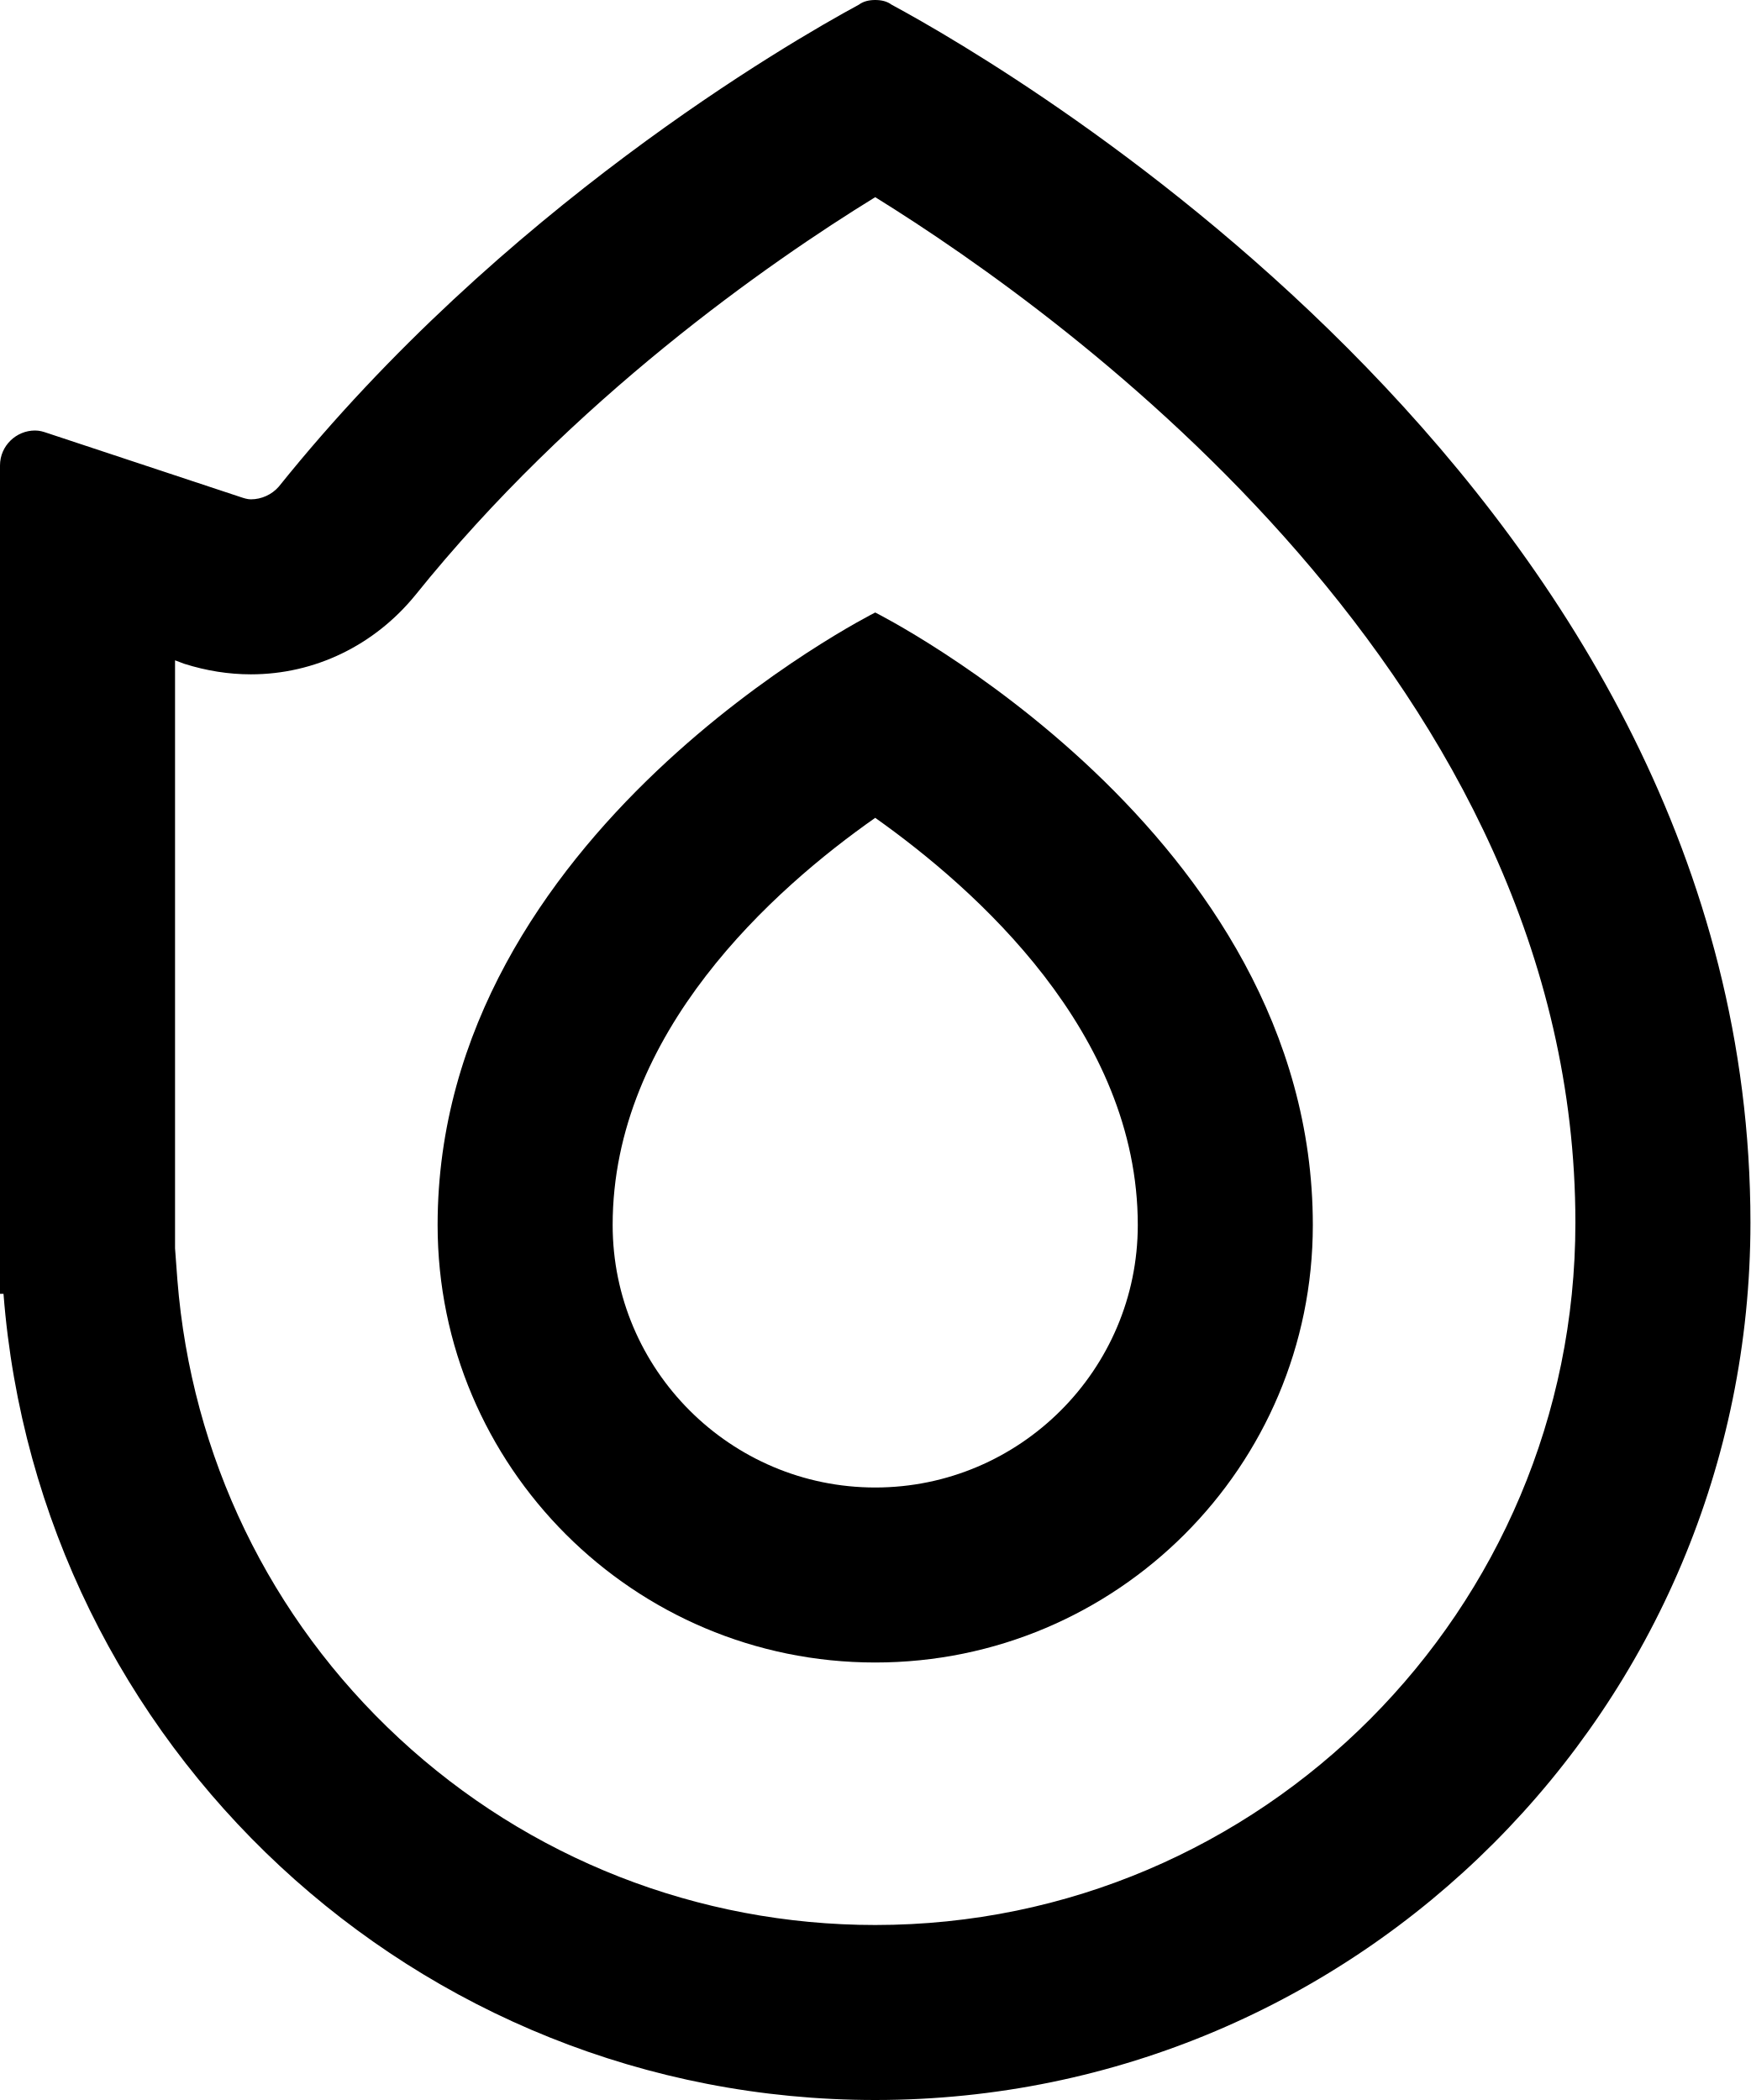
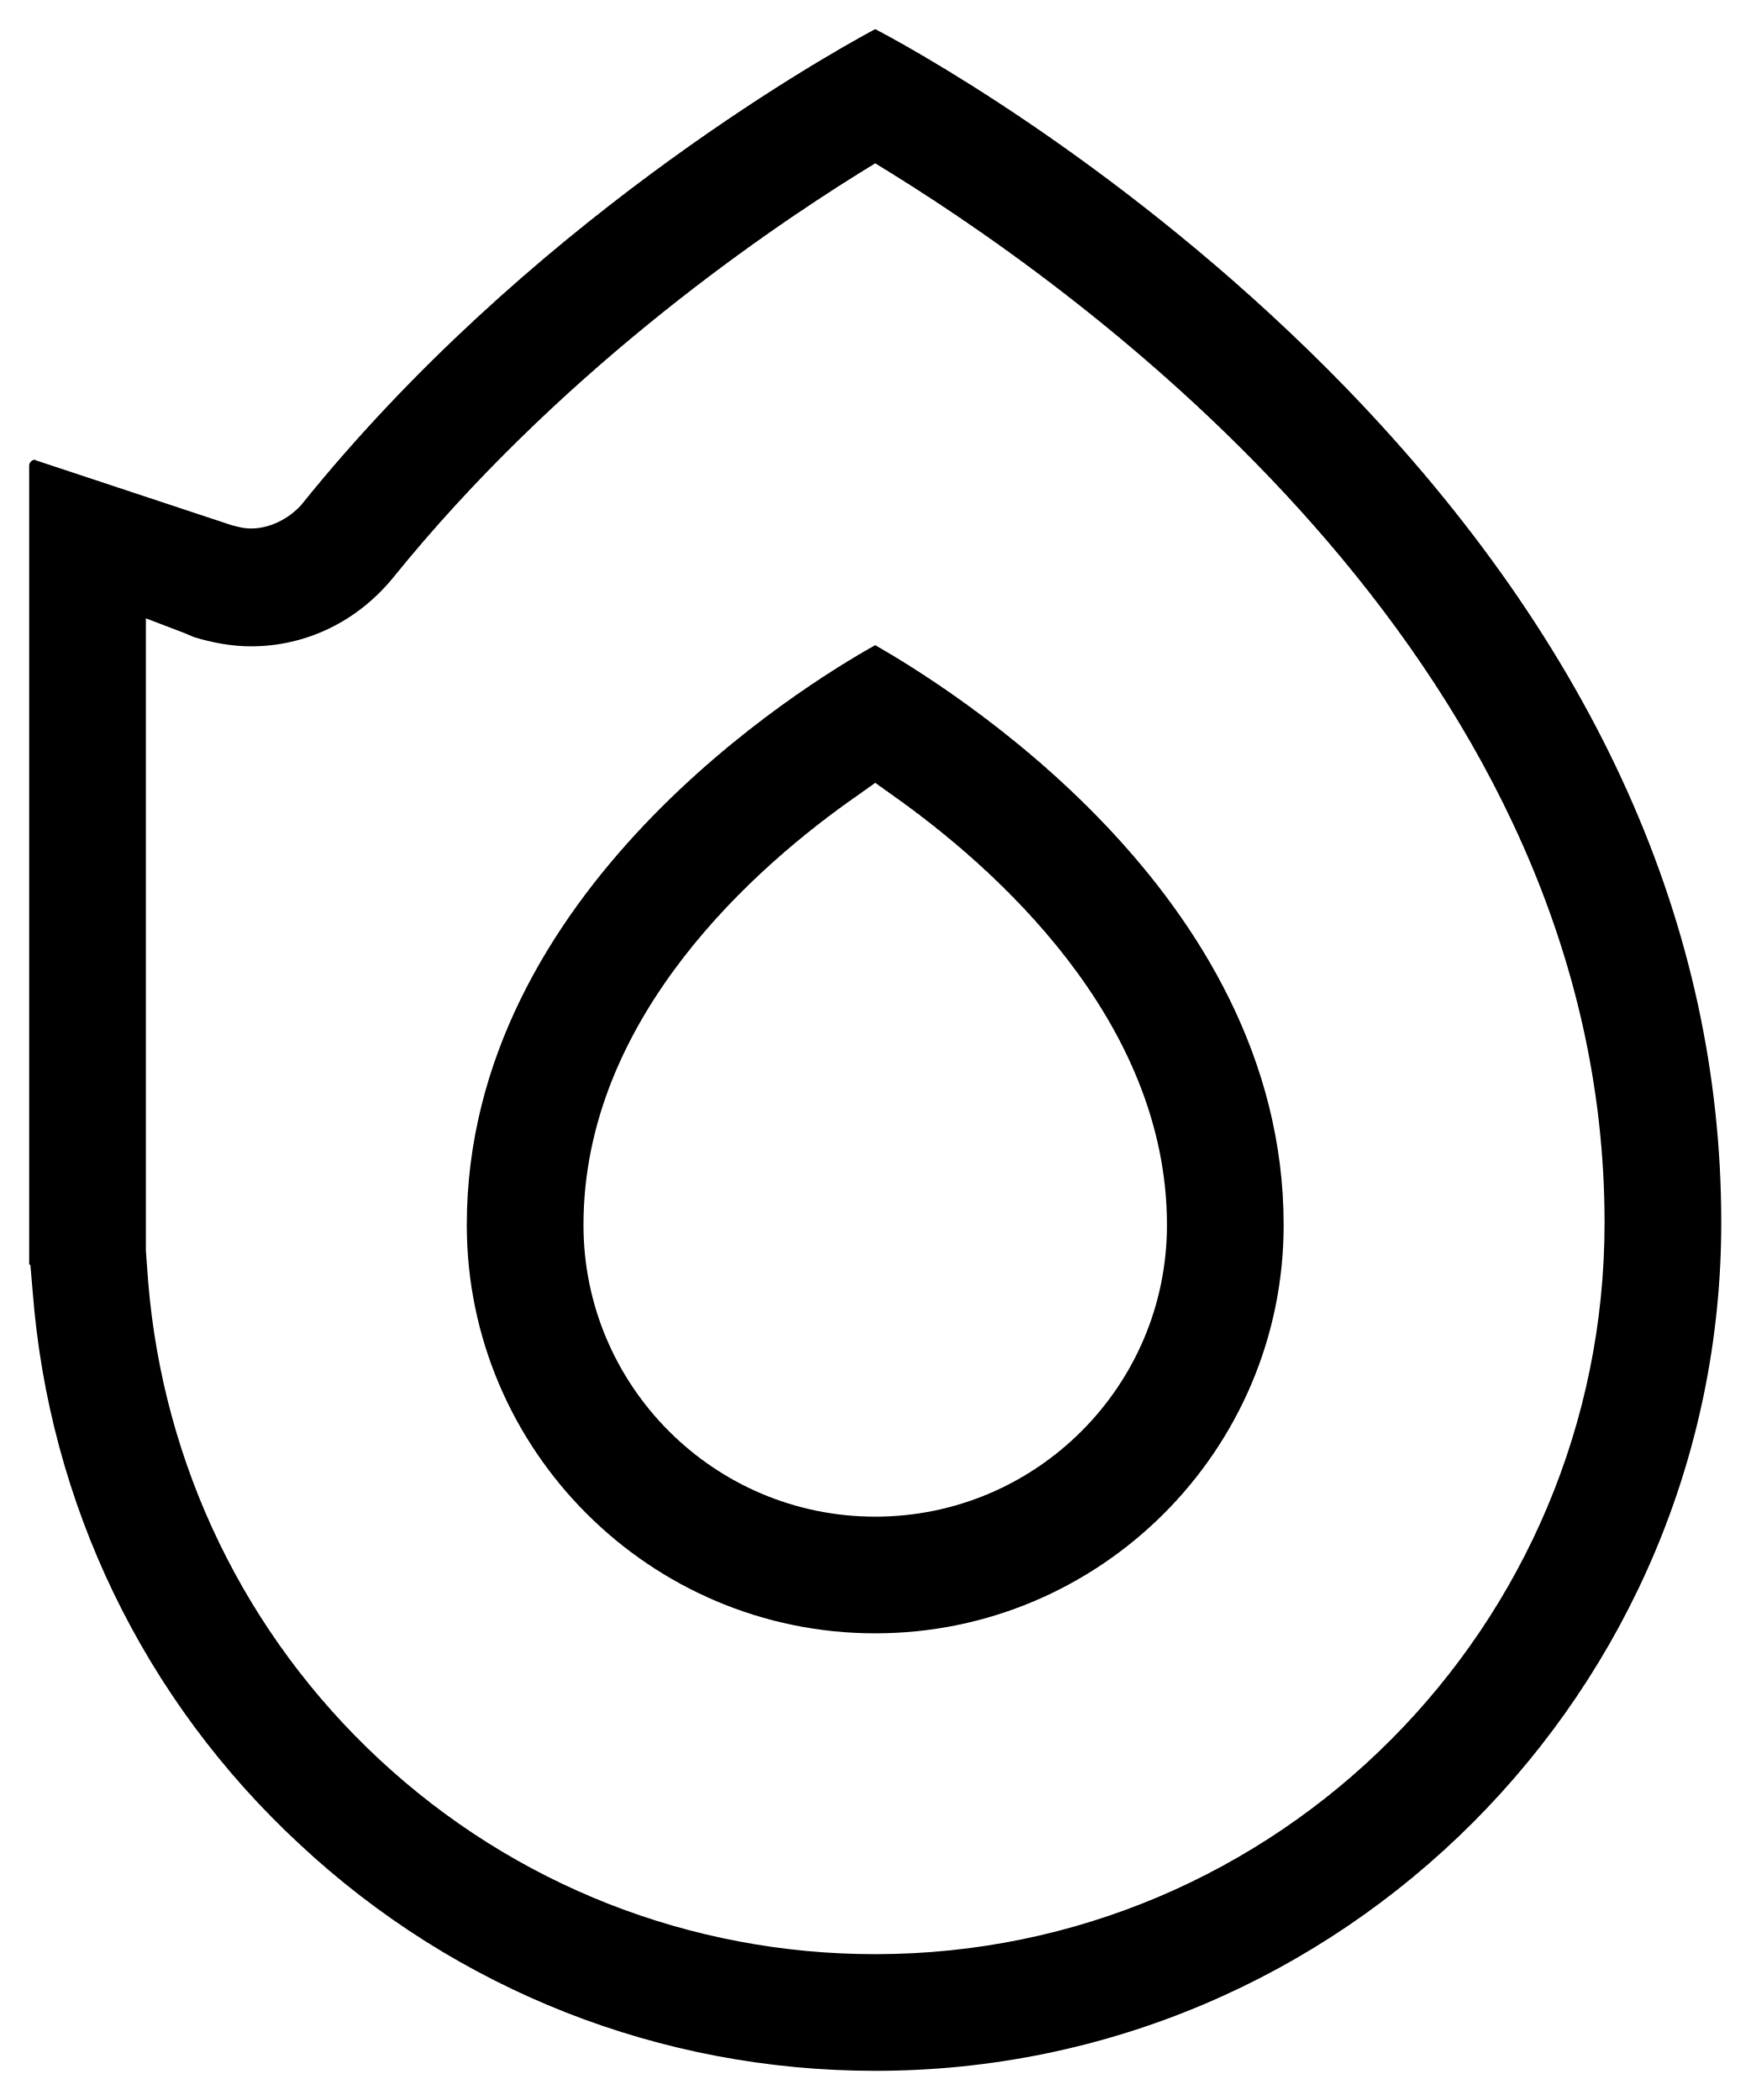
- <svg xmlns="http://www.w3.org/2000/svg" version="1.1" id="Слой_1" x="0px" y="0px" viewBox="0 0 150 180" xml:space="preserve">
+ <svg xmlns="http://www.w3.org/2000/svg" version="1.1" id="Слой_1" x="0px" y="0px" viewBox="0 0 150 180" style="enable-background:new 0 0 150 180;" xml:space="preserve">
  <g>
-     <path class="st0" d="M75,52.5c0,0-37.5,18.8-37.5,52.5v0c0,20.7,16.8,37.5,37.5,37.5s37.5-16.8,37.5-37.5v0   C112.5,71.3,75,52.5,75,52.5z M75,127.5c-12.4,0-22.5-10.1-22.5-22.5c0-16.5,13.8-28.8,22.5-34.9c8.6,6.1,22.5,18.4,22.5,34.9   C97.5,117.4,87.4,127.5,75,127.5z" />
-     <path class="st0" d="M76.4,0.4C76,0.1,75.5,0,75,0c-0.5,0-1,0.1-1.4,0.4C67.5,3.7,43,17.9,23.9,41.7c-0.6,0.7-1.5,1.1-2.4,1.1   c-0.3,0-0.6-0.1-0.9-0.2L4,37.1c-0.3-0.1-0.6-0.2-1-0.2c-1.6,0-3,1.3-3,3v64.9v0v6.1h0.3C3.3,149.6,35.6,180,75,180   c41.4,0,75-33.7,75-75.2v0C150,42.9,86.8,6,76.4,0.4z M75,165c-15.2,0-29.7-5.7-40.8-16c-11.1-10.3-17.8-24.2-19-39.3L15,107v-2.1   V56.6l0.8,0.3c1.9,0.6,3.8,0.9,5.7,0.9c5.5,0,10.6-2.5,14.1-6.8C49.1,34.2,65.9,22.5,75,16.9c16.6,10.3,60,41.6,60,87.9   C135,138,108.1,165,75,165z" />
+     <path d="M75,55.3c-6.1,3.4-35,21.1-35,49.7c0,19.3,15.7,35,35,35s35-15.7,35-35C110,76.5,81.1,58.8,75,55.3z M75,130   c-13.8,0-25-11.2-25-25c0-17.8,14.8-30.8,23.6-36.9l1.4-1l1.4,1C85.2,74.3,100,87.4,100,105C100,118.8,88.8,130,75,130z" />
+     <path d="M115.3,33.2c-17-17.5-35-27.9-40.1-30.6L75,2.5l-0.2,0.1C70,5.2,45,19.4,25.8,43.3c-1.1,1.2-2.7,2-4.3,2   c-0.7,0-1.3-0.2-1.7-0.3L3.2,39.5c-0.1,0-0.2-0.1-0.2-0.1c-0.2,0-0.5,0.2-0.5,0.5v64.9v3.6h0.1l0.2,2.3c1.4,18.2,9.5,35,22.9,47.4   c13.4,12.5,30.9,19.4,49.3,19.4c40,0,72.5-32.6,72.5-72.7C147.5,79.4,136.7,55.3,115.3,33.2z M75,167.5c-15.8,0-30.9-5.9-42.5-16.7   C21,140.1,14,125.6,12.7,109.9l-0.2-2.7v-0.1V107v-2.1V56.6V53l3.4,1.3l0.7,0.3c1.6,0.5,3.3,0.8,4.9,0.8c4.7,0,9.1-2.1,12.2-5.9   c13.9-17.2,31-29.1,40-34.7L75,14l1.3,0.8c18.4,11.4,61.2,43,61.2,90C137.5,139.4,109.5,167.5,75,167.5z" />
  </g>
</svg>
